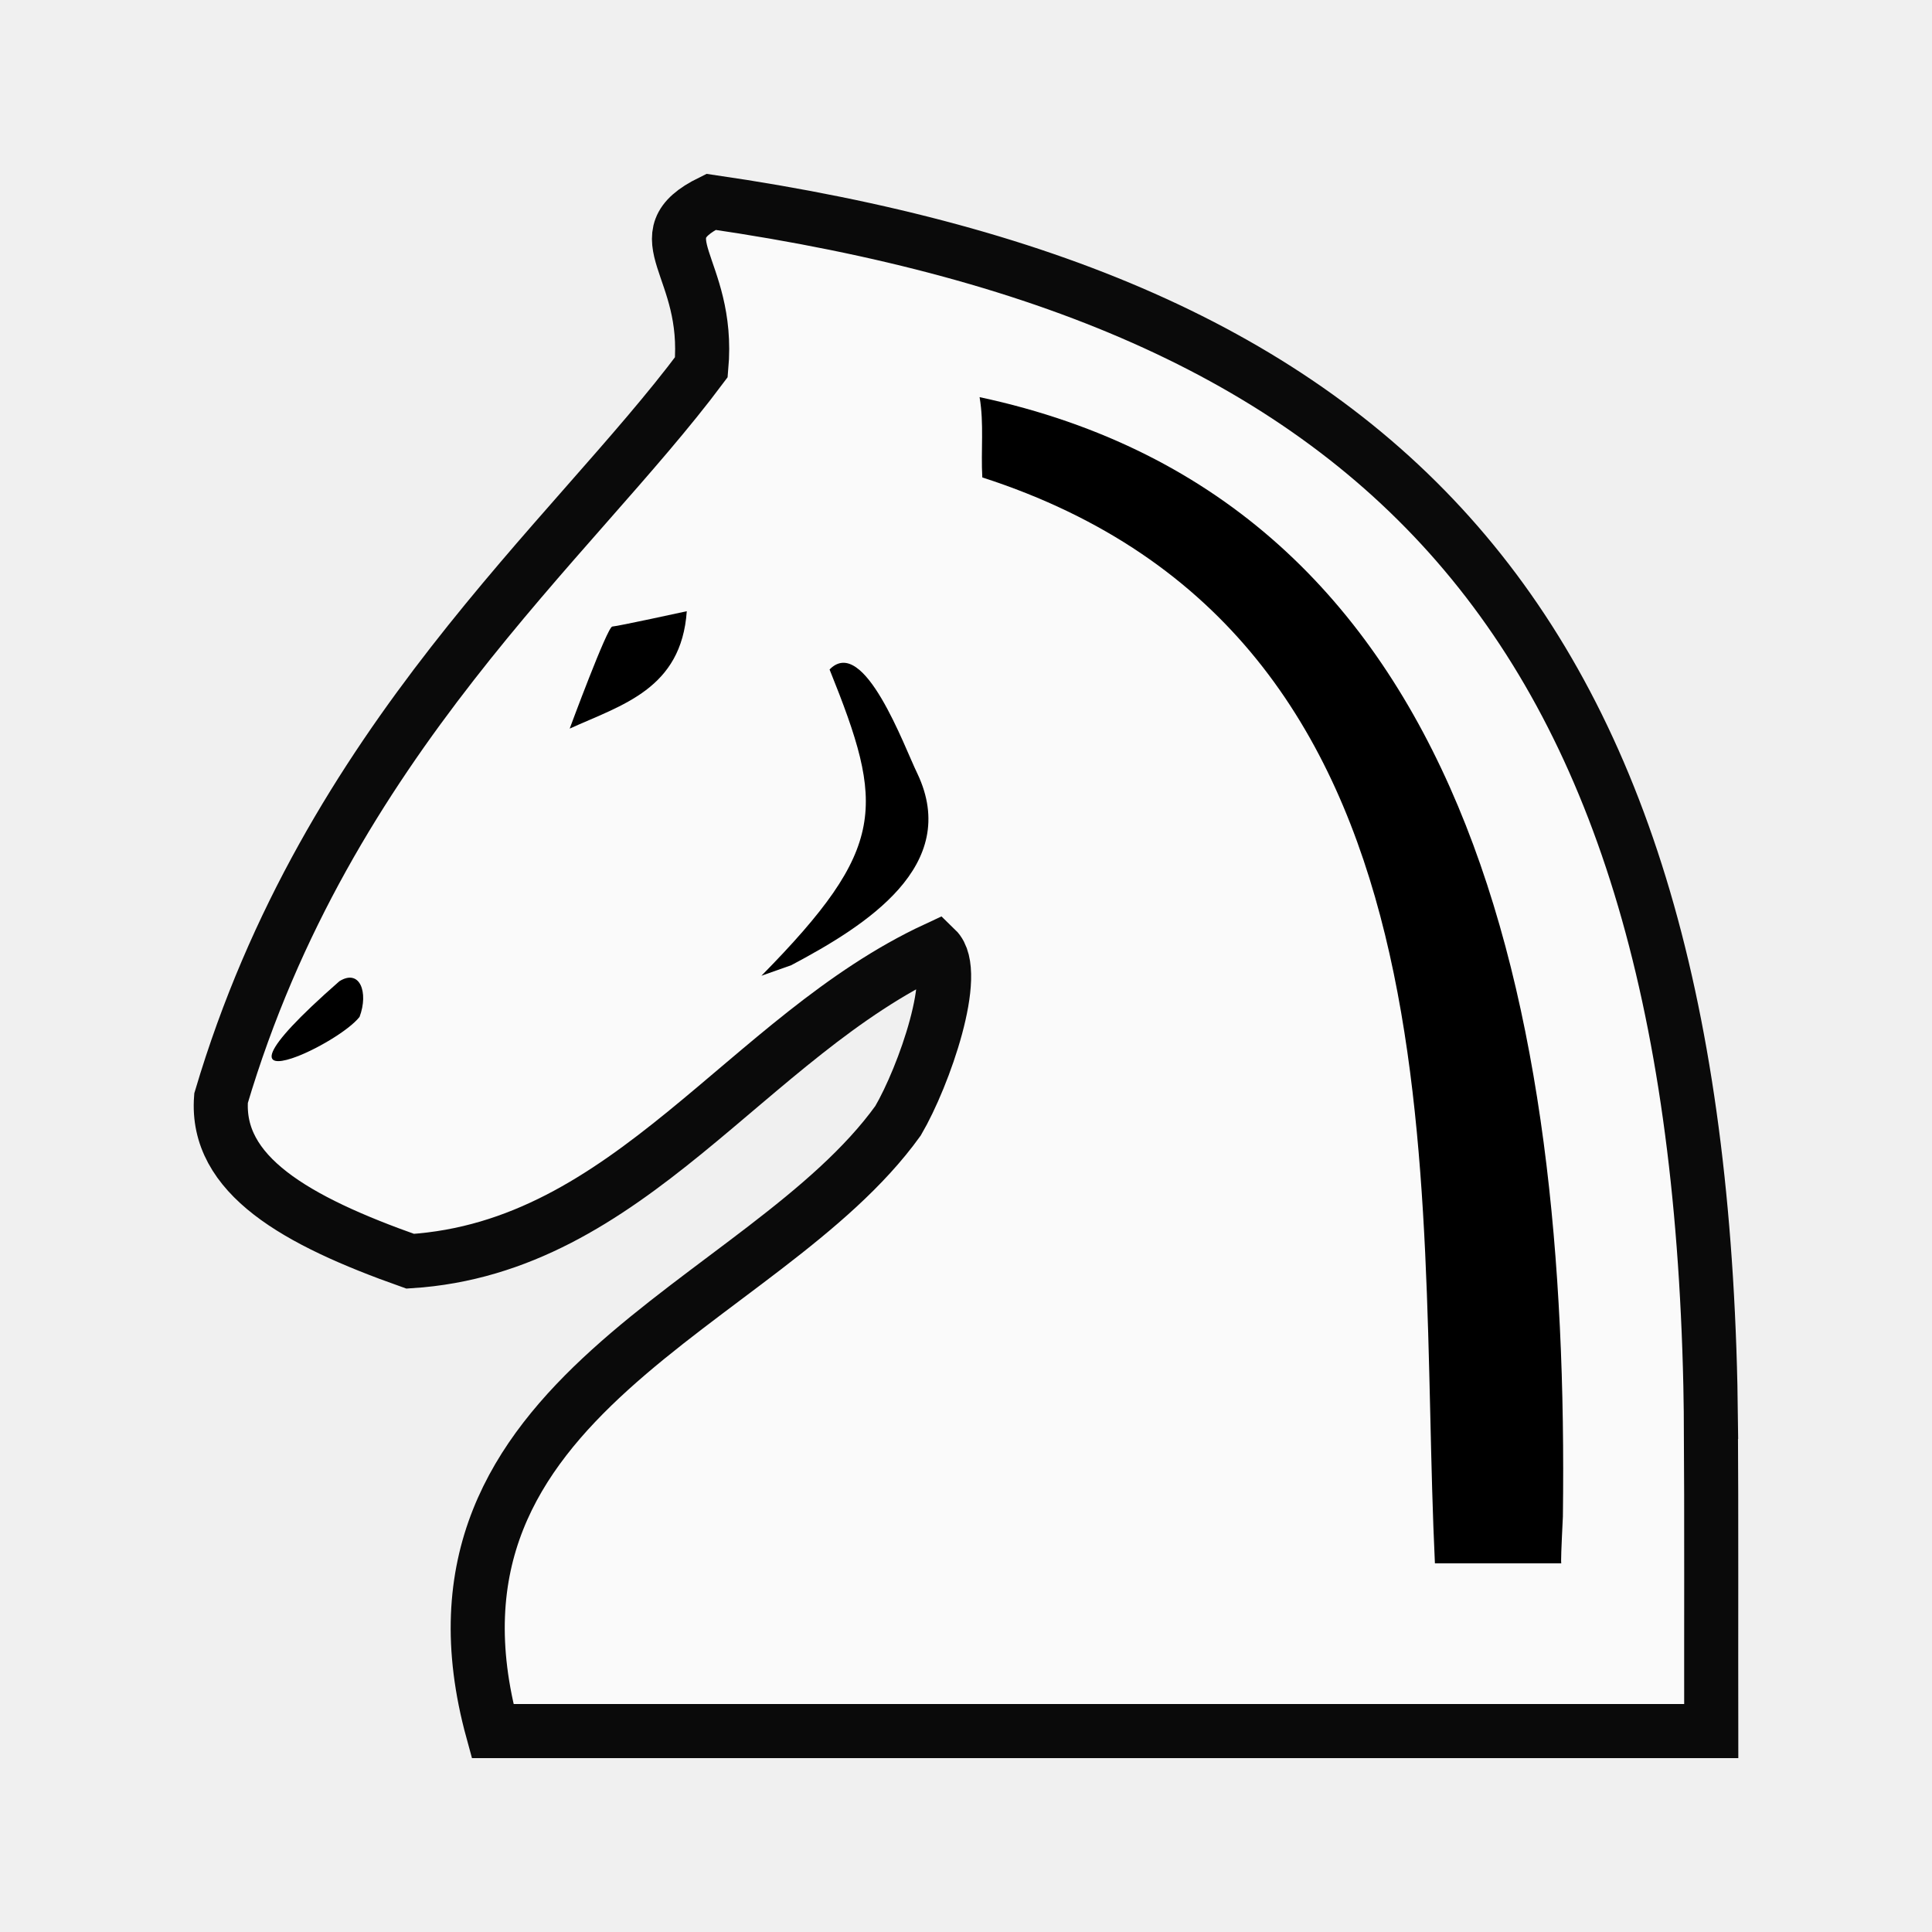
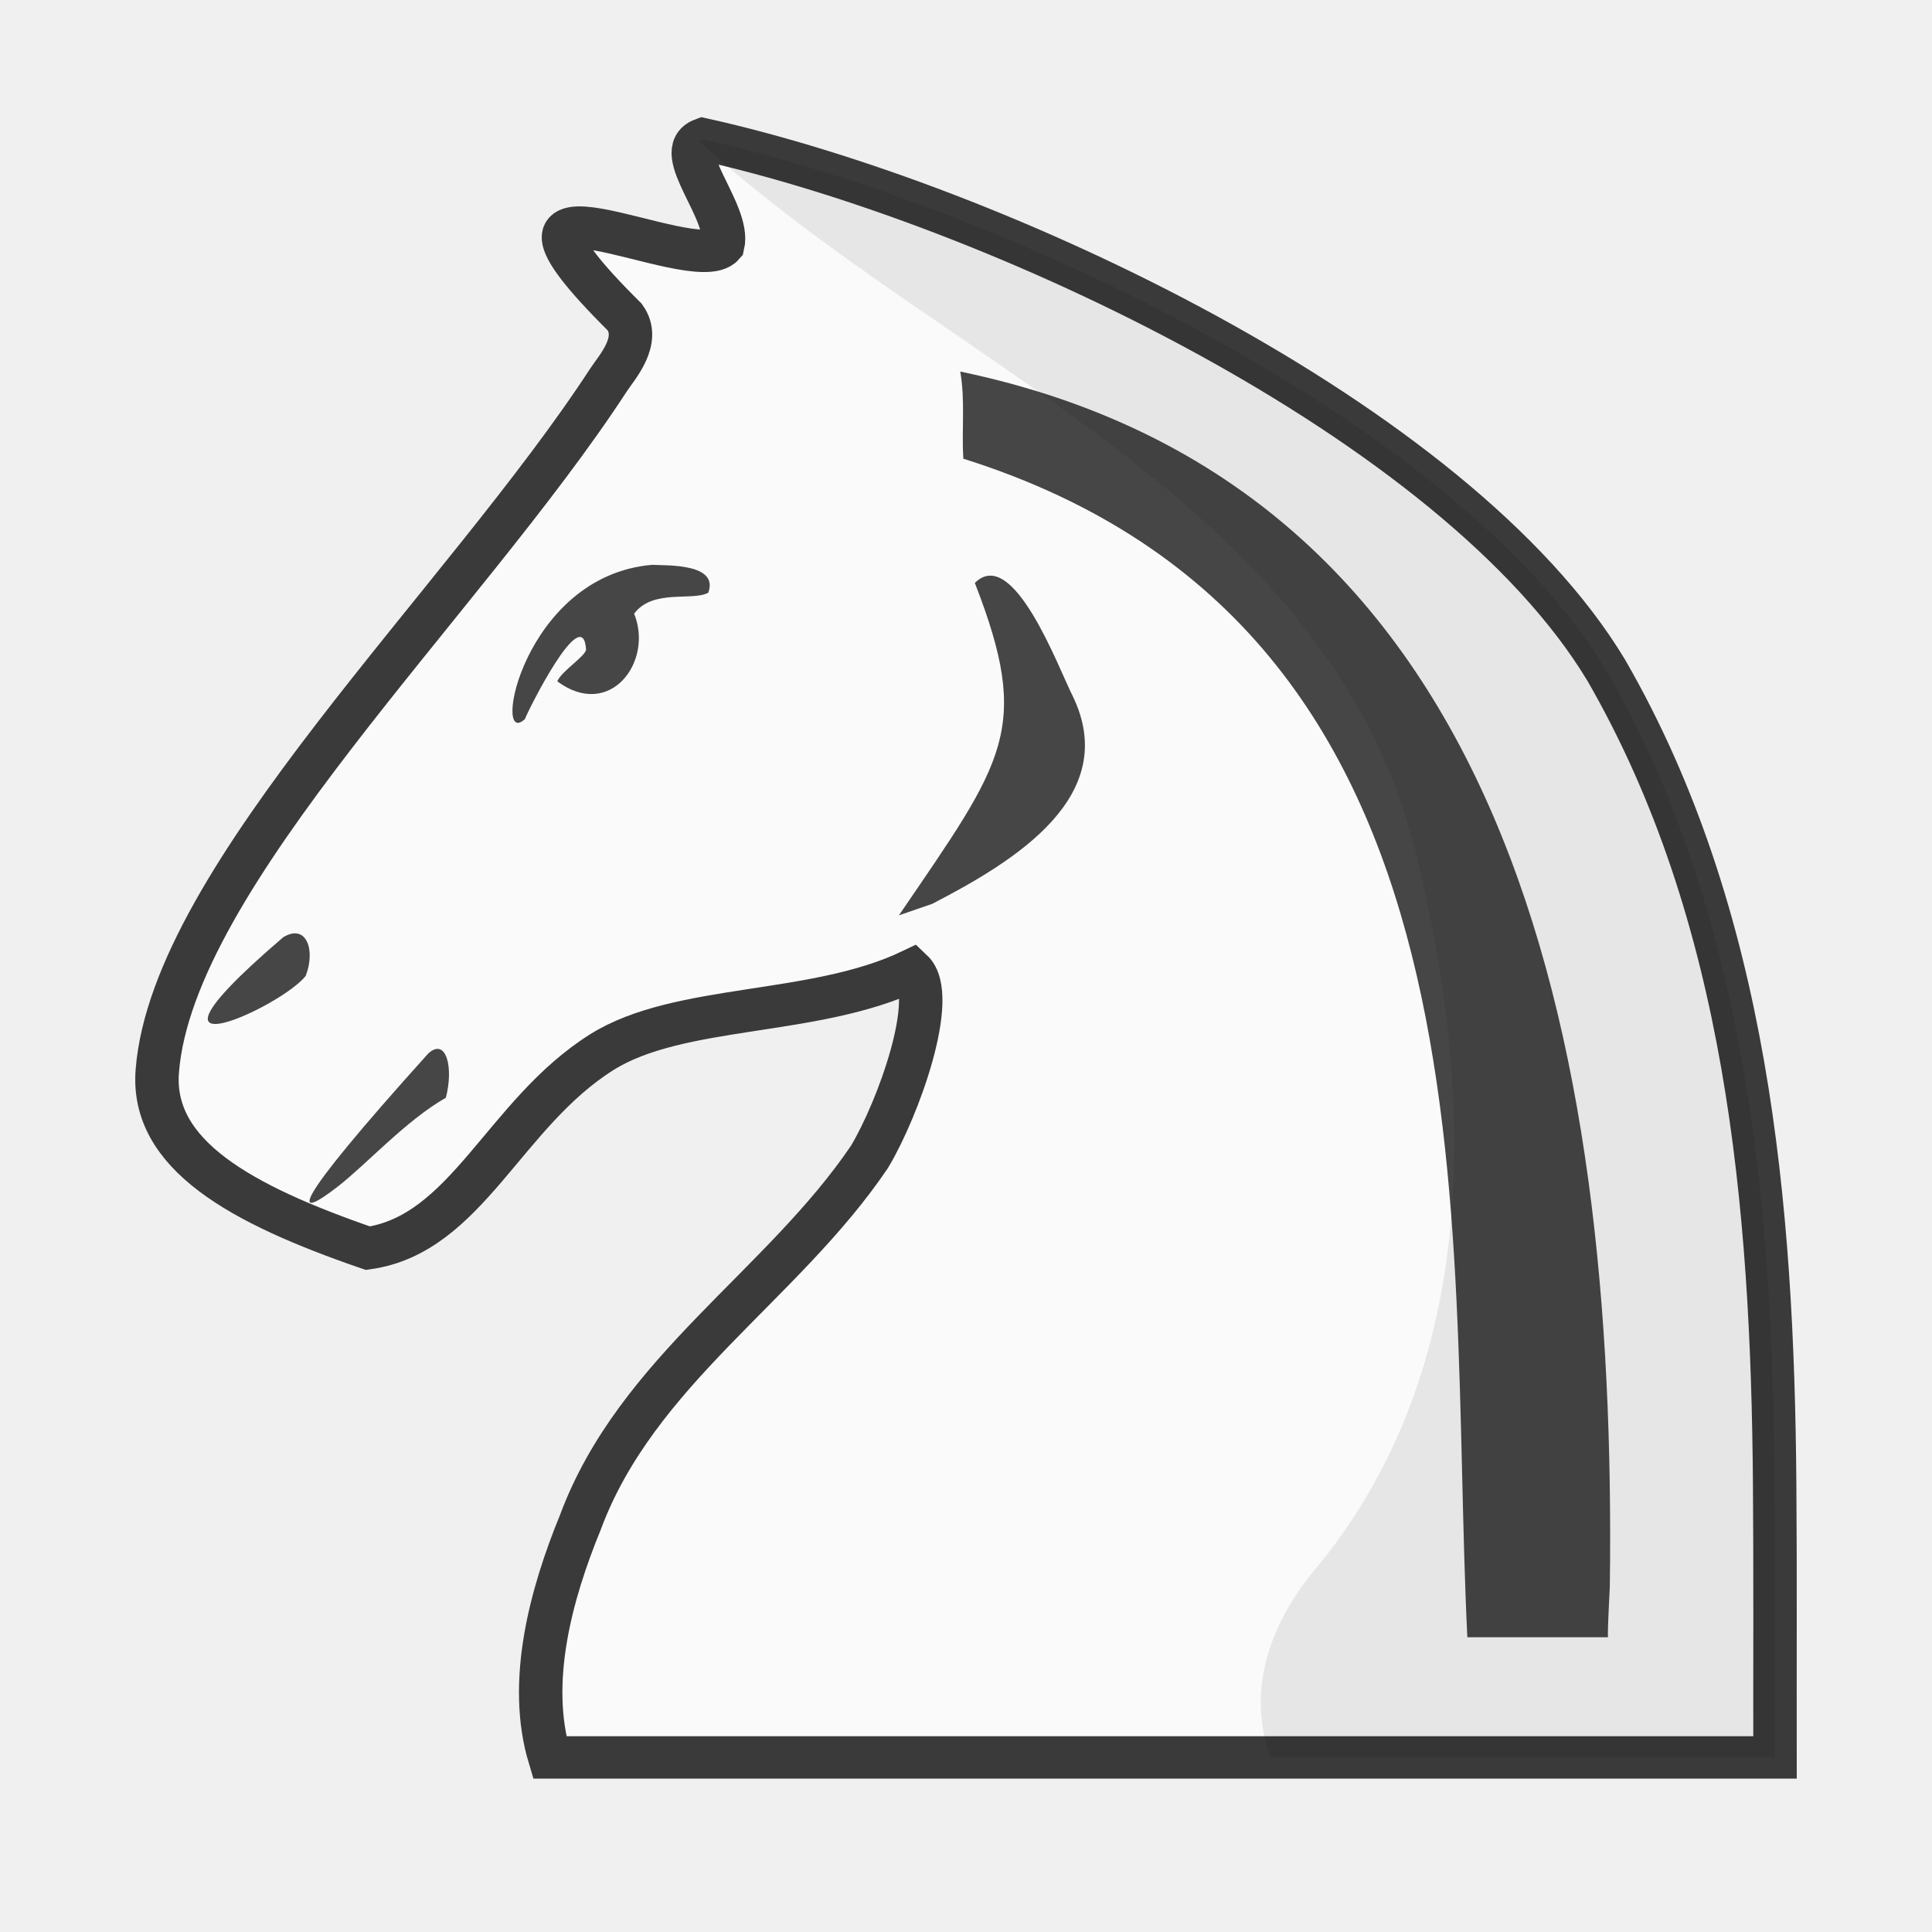
<svg xmlns="http://www.w3.org/2000/svg" clip-rule="evenodd" fill-rule="evenodd" height="50mm" image-rendering="optimizeQuality" shape-rendering="geometricPrecision" text-rendering="geometricPrecision" viewBox="0 0 50 50" width="50mm" version="1.1" id="svg11">
  <defs id="defs15">
    <clipPath clipPathUnits="userSpaceOnUse" id="clipPath1714">
      <path style="opacity:0.04;fill:#1f1a17;fill-opacity:1;stroke:#000000;stroke-width:0.265px;stroke-linecap:butt;stroke-linejoin:miter;stroke-opacity:1" d="m 521.295,126.476 c 4.819,6.357 13.078,9.51 16.709,16.86 2.226,4.77 1.227,10.2 2.005,15.262 0.358,3.466 1.975,7.216 5.437,8.559 3.013,1.36 7.096,1.254 9.266,-1.547 2.849,-3.707 3.094,-8.675 2.955,-13.17 -0.012,-5.175 -0.431,-10.548 -2.904,-15.205 -2.347,-4.79 -7.097,-7.654 -11.608,-10.121 -5.793,-2.993 -12.46,-4.821 -18.998,-3.864 -1.501,0.335 -2.945,1.575 -2.862,3.228 z" id="path1716" />
    </clipPath>
    <clipPath clipPathUnits="userSpaceOnUse" id="clipPath1056-8">
      <path style="opacity:0.07;fill:#ffffff;fill-opacity:1;stroke:none;stroke-width:0.265px;stroke-linecap:butt;stroke-linejoin:miter;stroke-opacity:1" d="m 830.762,-38.631 c 6.281,7.141 17.666,10.242 19.878,20.528 1.388,6.023 1.513,12.871 -2.477,17.981 -4.222,4.931 0.988,9.71 6.324,8.567 7.34,1.501 10.411,-7.503 9.782,-13.398 -0.283,-6.906 -2.966,-13.443 -4.829,-19.983 -3.69,-5.465 -10.123,-8.264 -15.821,-11.149 -4.062,-1.669 -8.443,-2.722 -12.857,-2.545 z" id="path1059-6" />
    </clipPath>
    <clipPath clipPathUnits="userSpaceOnUse" id="clipPath1056-8-0">
      <path style="opacity:0.07;fill:#ffffff;fill-opacity:1;stroke:none;stroke-width:0.265px;stroke-linecap:butt;stroke-linejoin:miter;stroke-opacity:1" d="m 830.762,-38.631 c 6.281,7.141 17.666,10.242 19.878,20.528 1.388,6.023 1.513,12.871 -2.477,17.981 -4.222,4.931 0.988,9.71 6.324,8.567 7.34,1.501 10.411,-7.503 9.782,-13.398 -0.283,-6.906 -2.966,-13.443 -4.829,-19.983 -3.69,-5.465 -10.123,-8.264 -15.821,-11.149 -4.062,-1.669 -8.443,-2.722 -12.857,-2.545 z" id="path1059-6-8" />
    </clipPath>
    <clipPath clipPathUnits="userSpaceOnUse" id="clipPath1056-8-5">
      <path style="opacity:0.07;fill:#ffffff;fill-opacity:1;stroke:none;stroke-width:0.265px;stroke-linecap:butt;stroke-linejoin:miter;stroke-opacity:1" d="m 830.762,-38.631 c 6.281,7.141 17.666,10.242 19.878,20.528 1.388,6.023 1.513,12.871 -2.477,17.981 -4.222,4.931 0.988,9.71 6.324,8.567 7.34,1.501 10.411,-7.503 9.782,-13.398 -0.283,-6.906 -2.966,-13.443 -4.829,-19.983 -3.69,-5.465 -10.123,-8.264 -15.821,-11.149 -4.062,-1.669 -8.443,-2.722 -12.857,-2.545 z" id="path1059-6-7" />
    </clipPath>
    <clipPath id="clipPath1056-8-5-4" clipPathUnits="userSpaceOnUse">
      <path id="path1059-6-7-0" d="m 830.762,-38.631 c 6.281,7.141 17.666,10.242 19.878,20.528 1.388,6.023 1.513,12.871 -2.477,17.981 -4.222,4.931 0.988,9.71 6.324,8.567 7.34,1.501 10.411,-7.503 9.782,-13.398 -0.283,-6.906 -2.966,-13.443 -4.829,-19.983 -3.69,-5.465 -10.123,-8.264 -15.821,-11.149 -4.062,-1.669 -8.443,-2.722 -12.857,-2.545 z" style="opacity:0.07;fill:#ffffff;fill-opacity:1;stroke:none;stroke-width:0.265px;stroke-linecap:butt;stroke-linejoin:miter;stroke-opacity:1" />
    </clipPath>
+     <clipPath clipPathUnits="userSpaceOnUse" id="clipPath1056-8-5-4-88">
+       <path style="opacity:0.07;fill:#ffffff;fill-opacity:1;stroke:none;stroke-width:0.265px;stroke-linecap:butt;stroke-linejoin:miter;stroke-opacity:1" d="m 830.762,-38.631 c 6.281,7.141 17.666,10.242 19.878,20.528 1.388,6.023 1.513,12.871 -2.477,17.981 -4.222,4.931 0.988,9.71 6.324,8.567 7.34,1.501 10.411,-7.503 9.782,-13.398 -0.283,-6.906 -2.966,-13.443 -4.829,-19.983 -3.69,-5.465 -10.123,-8.264 -15.821,-11.149 -4.062,-1.669 -8.443,-2.722 -12.857,-2.545 z" id="path1059-6-7-0-0" />
+     </clipPath>
+     <clipPath clipPathUnits="userSpaceOnUse" id="clipPath1056-8-5-4-88-3">
+       <path style="opacity:0.07;fill:#ffffff;fill-opacity:1;stroke:none;stroke-width:0.265px;stroke-linecap:butt;stroke-linejoin:miter;stroke-opacity:1" d="m 830.762,-38.631 c 6.281,7.141 17.666,10.242 19.878,20.528 1.388,6.023 1.513,12.871 -2.477,17.981 -4.222,4.931 0.988,9.71 6.324,8.567 7.34,1.501 10.411,-7.503 9.782,-13.398 -0.283,-6.906 -2.966,-13.443 -4.829,-19.983 -3.69,-5.465 -10.123,-8.264 -15.821,-11.149 -4.062,-1.669 -8.443,-2.722 -12.857,-2.545 z" id="path1059-6-7-0-0-8" />
+     </clipPath>
  </defs>
  <linearGradient id="a" gradientUnits="userSpaceOnUse" x1="21.405" x2="77.641" y1="37.346" y2="37.346">
    <stop offset="0" stop-color="#fff" id="stop2" />
    <stop offset="1" stop-color="#fff" stop-opacity="0" id="stop4" />
  </linearGradient>
-   <g id="g2220" transform="matrix(0.9643816,0,0,0.9652686,-534.0359,909.9102)" style="stroke-width:1.036">
-     <path id="path7-5-1-0" d="m 599.673,-904.516 c 0.017,2.25 0.005,6.028 0.009,8.278 h -32.703 c -2.481,-9.046 7.272,-11.346 10.881,-16.364 0.697,-1.188 1.675,-3.978 1.02,-4.61 -5.081,2.357 -8.206,8.004 -14.113,8.377 -3.079,-1.088 -5.23,-2.314 -5.075,-4.372 2.853,-9.603 9.408,-14.937 12.889,-19.597 0.244,-2.727 -1.644,-3.498 0.259,-4.434 18.391,2.68 26.63,11.521 26.835,32.721 z" style="clip-rule:evenodd;fill:#fafafa;fill-opacity:1;fill-rule:evenodd;stroke:#0a0a0a;stroke-width:1.451;stroke-miterlimit:4;stroke-dasharray:none;stroke-opacity:1;paint-order:normal;image-rendering:optimizeQuality;shape-rendering:geometricPrecision;text-rendering:geometricPrecision" />
-     <g style="fill:#000000;fill-opacity:1;stroke:none;stroke-width:1.056" transform="matrix(1,0,0,0.9627242,-7.523914,30.49784)" id="g2384-2">
-       <path style="clip-rule:evenodd;fill:#000000;fill-opacity:1;fill-rule:evenodd;stroke:none;stroke-width:1.056;stroke-miterlimit:4;stroke-dasharray:none;stroke-opacity:1;image-rendering:optimizeQuality;shape-rendering:geometricPrecision;text-rendering:geometricPrecision" d="m 603.184,-967.29 c -0.017,0 0,-0.434 0.041,-1.302 0.177,-14.136 -2.468,-28.245 -15.653,-31.175 0.122,0.741 0.032,1.49 0.073,2.236 13.123,4.401 11.651,19.491 12.146,30.241 z" id="path1064-4-0-1" />
-       <path style="clip-rule:evenodd;fill:#000000;fill-opacity:1;fill-rule:evenodd;stroke:none;stroke-width:1.056;stroke-linecap:butt;stroke-linejoin:miter;stroke-miterlimit:4;stroke-dasharray:none;stroke-opacity:1;image-rendering:optimizeQuality;shape-rendering:geometricPrecision;text-rendering:geometricPrecision" d="m 570.391,-983.5 c 0.551,-0.358 0.788,0.311 0.542,0.992 -0.282,0.375 -1.213,0.949 -1.818,1.155 -0.769,0.263 -1.011,-0.067 1.276,-2.147 z" id="path1241-4-7-3-6-4" />
-       <path style="clip-rule:evenodd;fill:#000000;fill-opacity:1;fill-rule:evenodd;stroke:none;stroke-width:0.279px;stroke-linecap:butt;stroke-linejoin:miter;stroke-opacity:1;image-rendering:optimizeQuality;shape-rendering:geometricPrecision;text-rendering:geometricPrecision" d="m 582.518,-983.947 c 1.999,-1.1 4.562,-2.767 3.382,-5.342 -0.34,-0.713 -1.432,-3.873 -2.354,-2.893 1.478,3.812 1.568,4.948 -1.829,8.529" id="path1400-9-4" />
-       <path style="fill:#000000;fill-opacity:1;stroke:none;stroke-width:0.279px;stroke-linecap:butt;stroke-linejoin:miter;stroke-opacity:1" d="m 576.572,-990.536 c 0,0 1.01,-2.836 1.143,-2.842 0.133,-0.005 1.999,-0.427 1.999,-0.427 -0.145,2.167 -1.736,2.607 -3.142,3.269 z" id="path2322-9-3" />
+   <g style="shape-rendering:crispEdges" id="g3145-7" transform="matrix(0.2703736,0,0,0.2639837,-590.6326,-509.0757)">
+     <path id="path7-5-1-1-4" d="m 2338.261,1994.156 c 13.53,24.032 15.909,52.491 16.113,79.785 0.068,8.929 0.019,17.859 0.034,26.788 h -117.288 c -2.164,-7.379 0.102,-15.968 2.946,-23.068 5.38,-14.826 19.314,-23.163 27.661,-35.805 2.77,-4.714 6.655,-15.787 4.051,-18.297 -9.313,4.563 -22.244,3.24 -29.679,8.033 -9.358,6.032 -12.923,17.836 -22.379,19.212 -12.231,-4.318 -20.773,-9.184 -20.16,-17.35 1.434,-19.099 29.337,-45.976 43.194,-67.771 0.778,-1.224 3.169,-3.861 1.551,-6.16 -16.467,-16.73 6.662,-3.781 9.389,-7.05 0.747,-3.26 -4.998,-9.212 -1.911,-10.387 27.894,6.354 72.055,27.512 86.477,52.069 z" style="clip-rule:evenodd;fill:#fafafa;fill-opacity:1;fill-rule:evenodd;stroke:#3a3a3a;stroke-width:4.157;stroke-miterlimit:4;stroke-dasharray:none;stroke-opacity:1;image-rendering:optimizeQuality;shape-rendering:geometricPrecision;text-rendering:geometricPrecision" />
+     <g style="clip-rule:evenodd;fill:#464646;fill-opacity:1;fill-rule:evenodd;stroke-width:0.962;image-rendering:optimizeQuality;shape-rendering:geometricPrecision;text-rendering:geometricPrecision" id="g2169-7-5-2" transform="matrix(3.844888,0,0,4.016132,237.2377,1433.66)">
+       <path style="fill:#464646;fill-opacity:1;stroke:none;stroke-width:0.962;stroke-miterlimit:4;stroke-dasharray:none;stroke-opacity:1" d="m 546.491,163.163 c -0.017,0 0,-0.413 0.042,-1.239 0.183,-13.447 -2.549,-26.87 -16.171,-29.657 0.126,0.705 0.033,1.418 0.076,2.127 13.557,4.186 12.037,18.542 12.548,28.769 z" id="path1064-4-0-1-4" />
+       <path style="fill:#464646;fill-opacity:1;stroke:none;stroke-width:0.962;stroke-linecap:butt;stroke-linejoin:miter;stroke-miterlimit:4;stroke-dasharray:none;stroke-opacity:1" d="m 519.525,140.748 c 0.083,-0.219 1.437,-2.877 1.521,-1.704 0.011,0.158 -0.611,0.532 -0.716,0.785 1.308,0.951 2.4,-0.477 1.913,-1.652 0.464,-0.611 1.445,-0.299 1.846,-0.511 0.268,-0.718 -1.021,-0.661 -1.397,-0.681 -3.219,0.266 -4.005,4.538 -3.167,3.764 z" id="path1241-4-2-7-5" />
+       <path style="fill:#464646;fill-opacity:1;stroke:none;stroke-width:0.769;stroke-linecap:butt;stroke-linejoin:miter;stroke-miterlimit:4;stroke-dasharray:none;stroke-opacity:1" d="m 517.121,148.91 c 0.443,-0.391 0.633,0.34 0.435,1.084 -0.991,0.552 -1.974,1.623 -2.697,2.173 -1.083,0.825 -1.292,0.608 2.262,-3.257 z" id="path1241-4-7-0-7-50" />
+       <path style="fill:#464646;fill-opacity:1;stroke:none;stroke-width:0.962;stroke-linecap:butt;stroke-linejoin:miter;stroke-miterlimit:4;stroke-dasharray:none;stroke-opacity:1" d="m 513.507,146.076 c 0.569,-0.341 0.814,0.296 0.56,0.944 -0.291,0.357 -1.253,0.902 -1.878,1.099 -0.794,0.25 -1.044,-0.063 1.318,-2.043 z" id="path1241-4-7-3-6-4-5" />
+       <path style="fill:#464646;fill-opacity:1;stroke:none;stroke-width:0.254px;stroke-linecap:butt;stroke-linejoin:miter;stroke-opacity:1" d="m 529.663,145.261 c 2.065,-1.047 4.713,-2.632 3.494,-5.082 -0.351,-0.678 -1.479,-3.685 -2.432,-2.752 1.422,3.582 0.739,4.333 -1.89,8.114" id="path1400-9-6-08" />
    </g>
+     <path clip-path="url(#clipPath1056-8-5-4-88-3)" id="path7-5-1-4-2-5" d="m 855.37,-23.233 c 3.58,6.358 4.209,13.888 4.263,21.11 0.018,2.362 0.005,4.725 0.009,7.088 h -31.033 c -0.573,-1.952 0.027,-4.225 0.78,-6.104 1.424,-3.923 5.11,-6.128 7.319,-9.473 0.733,-1.247 1.761,-4.177 1.072,-4.841 -5.264,2.532 -9.144,6.465 -13.774,7.209 -3.236,-1.142 -5.496,-2.43 -5.334,-4.591 0.379,-5.053 7.762,-12.164 11.429,-17.931 0.206,-0.324 0.838,-1.022 0.41,-1.63 -4.357,-4.427 1.763,-1 2.484,-1.865 0.198,-0.863 -1.322,-2.437 -0.505,-2.748 7.38,1.681 19.064,7.279 22.88,13.777 z" style="clip-rule:evenodd;opacity:0.08;fill:#000000;fill-opacity:1;fill-rule:evenodd;stroke:none;stroke-width:1;stroke-miterlimit:4;stroke-dasharray:none;stroke-opacity:1;image-rendering:optimizeQuality;shape-rendering:geometricPrecision;text-rendering:geometricPrecision" transform="matrix(3.779528,0,0,3.779528,-894.6335,2081.968)" />
  </g>
</svg>
